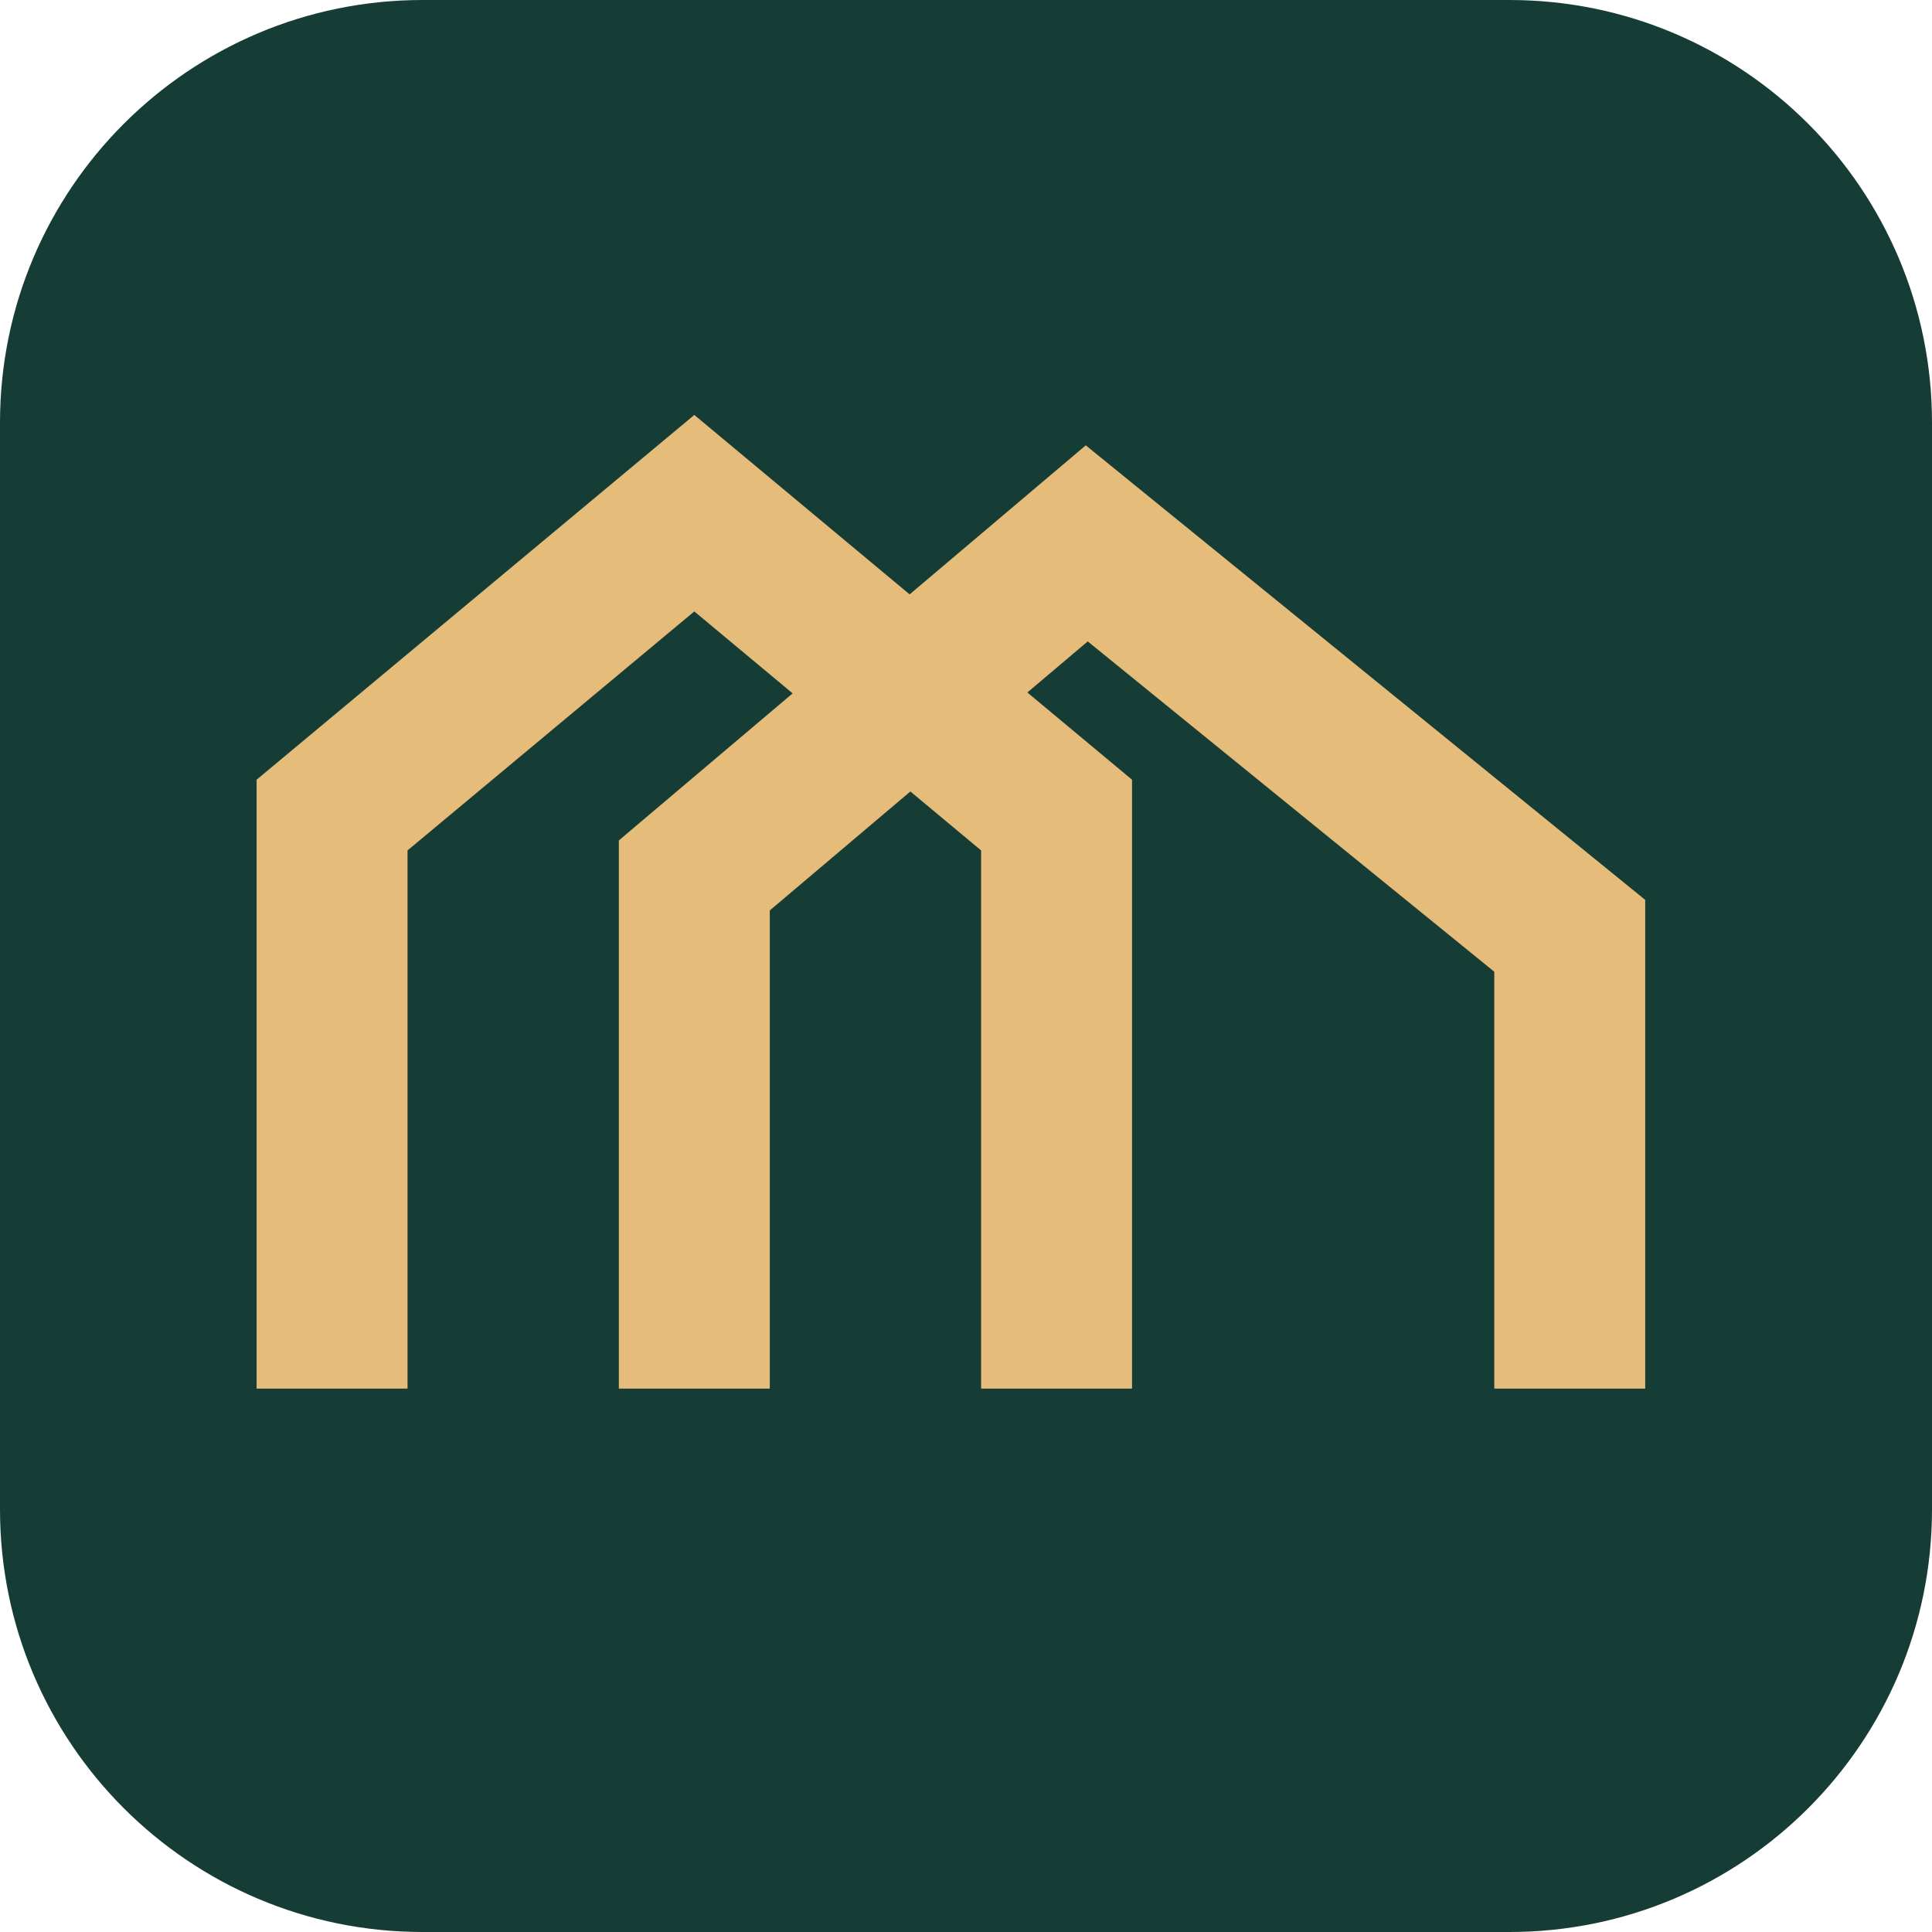
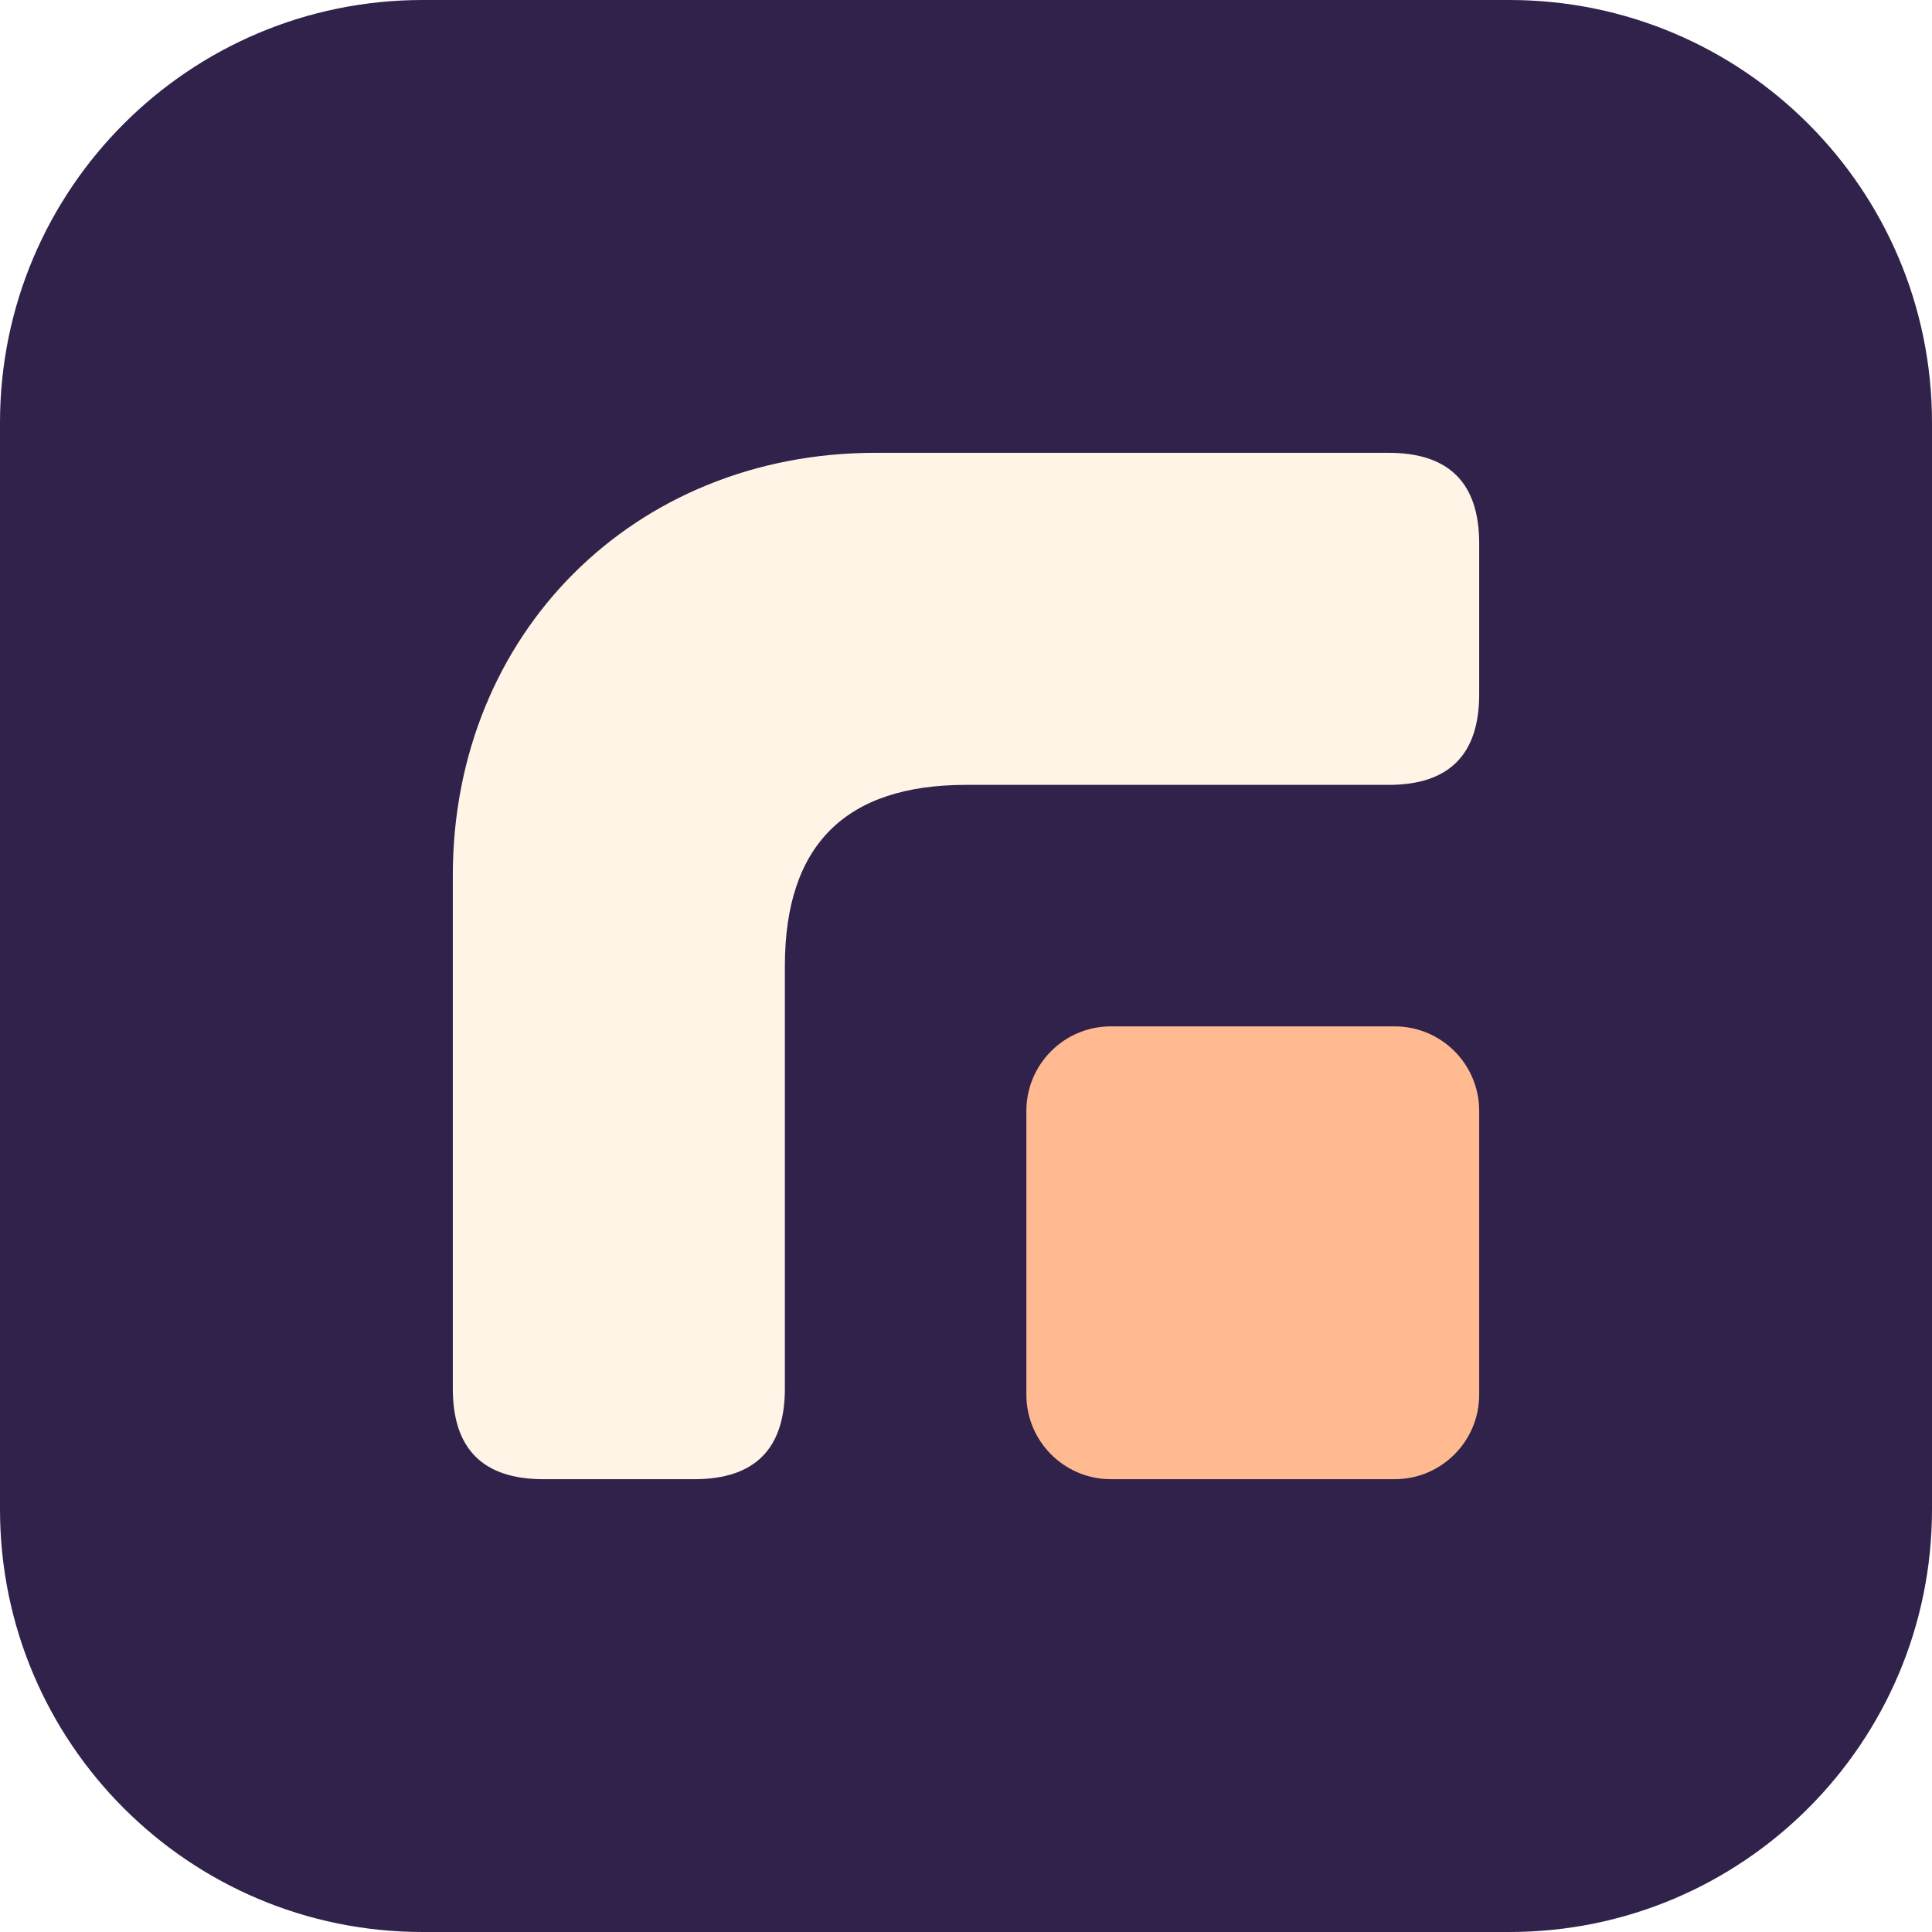
- <svg xmlns="http://www.w3.org/2000/svg" viewBox="0 0 64 64">
-   <rect width="64" height="64" rx="14" fill="#163d35" />
-   <path fill="none" stroke="#e5bc79" stroke-width="5" stroke-linejoin="miter" d="M11 46V27l12-10 12 10v19M23 46V29l13-11 16 13v15" />
+ <svg xmlns="http://www.w3.org/2000/svg" viewBox="0 0 64 64" role="img">
+   <rect width="64" height="64" rx="14" fill="#30224a" />
+   <path fill="#fff4e5" d="M15 46V29C15 21 21 15 29 15H46Q49 15 49 18V23Q49 26 46 26H32Q26 26 26 32V46Q26 49 23 49H18Q15 49 15 46Z" />
+   <rect x="34" y="34" width="15" height="15" rx="2.8" fill="#ffba91" />
</svg>
